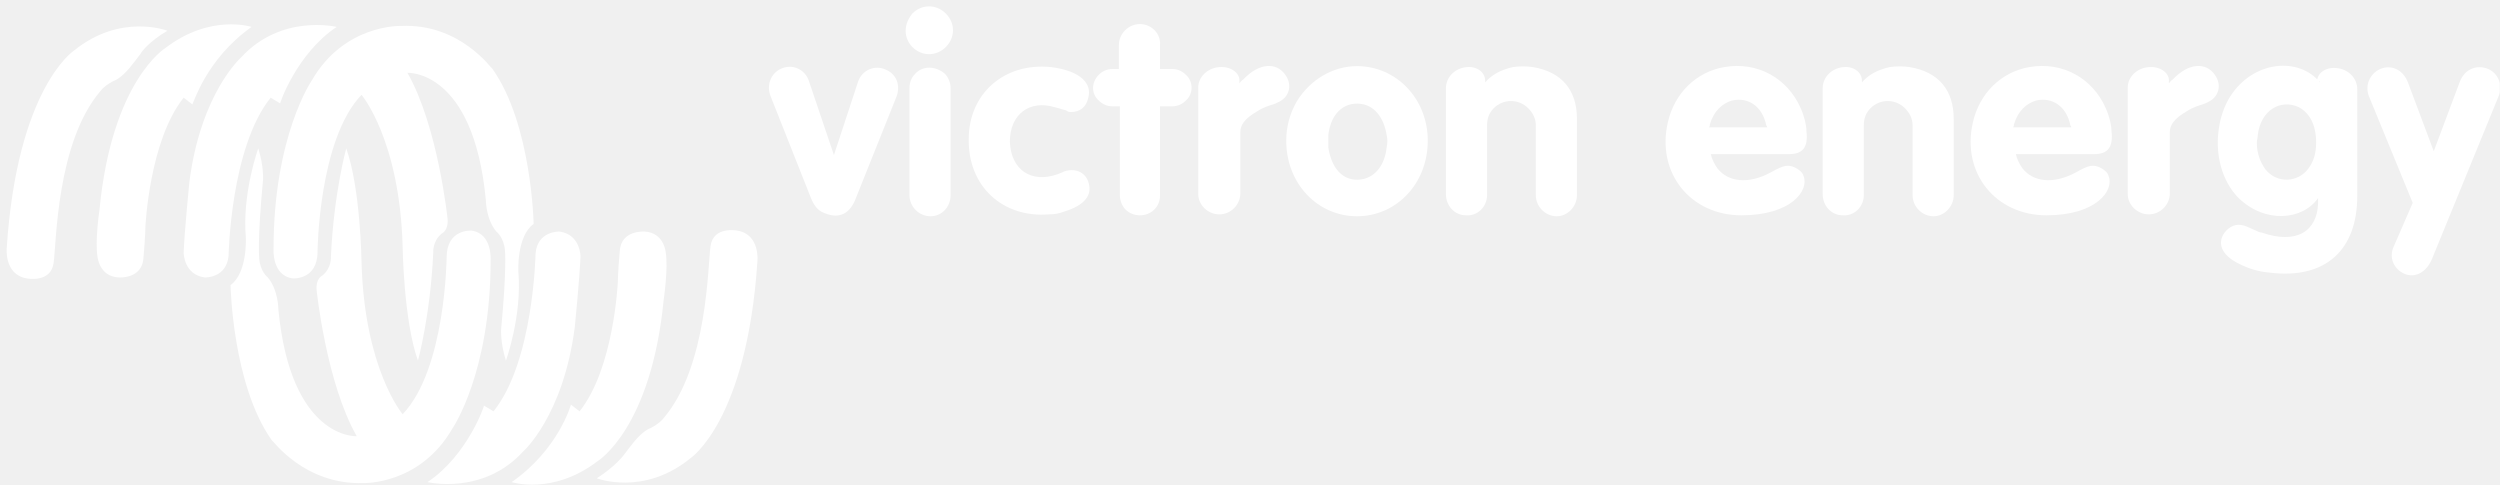
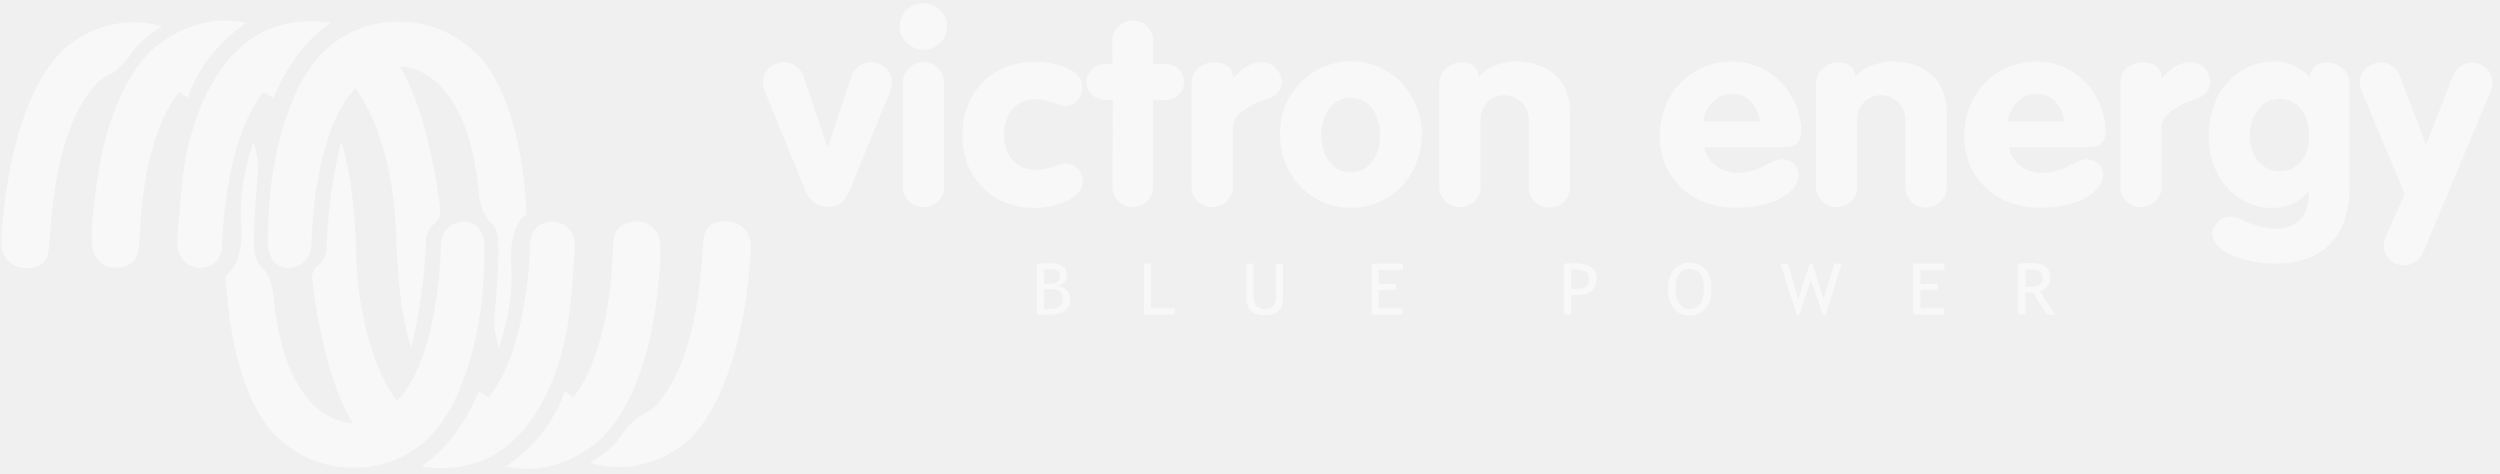
- <svg xmlns="http://www.w3.org/2000/svg" width="284" height="55" viewBox="0 0 284 55" fill="none">
-   <g clip-path="url(#clip0_317_7177)">
-     <path d="M19.017 3.494C19.017 3.494 13.694 1.43 8.371 5.775C8.371 5.775 1.961 10.012 0.766 28.153C0.766 28.153 0.441 31.195 3.048 31.63C3.048 31.63 5.764 32.173 6.089 29.891C6.415 27.61 6.415 16.204 11.412 10.338C11.412 10.338 11.956 9.577 13.259 9.034C14.345 8.382 15.214 7.079 15.975 6.101C15.975 5.992 16.953 4.689 19.017 3.494Z" fill="white" />
-     <path d="M28.577 3.057C28.577 3.057 23.906 1.536 18.8 5.447C18.8 5.447 12.717 9.14 11.305 23.805C11.305 23.805 10.762 27.39 11.088 29.237C11.088 29.237 11.305 31.41 13.477 31.518C13.477 31.518 16.193 31.736 16.302 29.237C16.519 26.739 16.519 25.761 16.519 25.761C16.519 25.761 16.954 15.984 20.864 11.095L21.842 11.856C21.951 11.856 23.363 6.75 28.577 3.057Z" fill="white" />
-     <path d="M38.244 3.058C38.244 3.058 31.944 1.537 27.381 6.534C27.381 6.534 22.819 10.553 21.515 20.656C21.515 20.656 20.972 26.088 20.863 28.695C20.863 28.695 20.863 31.193 23.253 31.519C23.253 31.519 25.752 31.628 25.969 29.021C25.969 29.021 26.186 16.745 30.749 11.096L31.835 11.748C31.727 11.857 33.682 6.099 38.244 3.058Z" fill="white" />
-     <path d="M45.523 2.948C45.523 2.948 39.114 2.731 35.42 9.14C35.42 9.14 31.075 15.441 31.075 28.26C31.075 28.26 30.858 31.301 33.248 31.627C33.248 31.627 36.072 31.844 36.072 28.585C36.072 28.585 36.181 15.876 41.069 10.77C41.069 10.77 45.414 15.876 45.74 28.042C45.74 28.042 45.849 36.407 47.478 40.97C47.478 40.97 48.891 35.864 49.217 28.694C49.217 28.694 49.108 27.39 50.194 26.521C50.194 26.521 50.955 26.196 50.846 24.892C50.846 24.892 49.76 14.355 46.283 8.271C46.283 8.271 53.779 7.837 55.191 22.719C55.191 22.719 55.191 24.892 56.386 26.304C56.386 26.304 57.255 26.956 57.364 28.477C57.364 28.477 57.581 30.541 56.929 37.385C56.929 37.385 56.821 38.906 57.473 40.97C57.473 40.97 59.319 35.864 58.885 30.867C58.885 30.867 58.668 26.847 60.623 25.435C60.623 25.435 60.406 14.137 55.952 7.837C55.843 7.837 52.258 2.622 45.523 2.948Z" fill="white" />
-     <path d="M67.793 54.333C67.793 54.333 73.115 56.397 78.438 52.052C78.438 52.052 84.848 47.815 86.043 29.673C86.043 29.673 86.369 26.632 83.761 26.197C83.761 26.197 81.046 25.654 80.72 27.935C80.394 30.216 80.394 41.623 75.397 47.489C75.397 47.489 74.854 48.249 73.55 48.793C72.464 49.444 71.595 50.748 70.834 51.726C70.834 51.726 69.856 53.029 67.793 54.333Z" fill="white" />
-     <path d="M58.124 54.767C58.124 54.767 62.796 56.288 67.901 52.377C67.901 52.377 73.985 48.684 75.397 34.018C75.397 34.018 75.94 30.434 75.614 28.587C75.614 28.587 75.397 26.414 73.224 26.305C73.224 26.305 70.509 26.088 70.4 28.587C70.183 31.085 70.183 32.063 70.183 32.063C70.183 32.063 69.748 41.84 65.837 46.728L64.86 45.968C64.86 45.968 63.447 51.074 58.124 54.767Z" fill="white" />
-     <path d="M48.565 54.767C48.565 54.767 54.866 56.288 59.428 51.291C59.428 51.291 63.991 47.271 65.294 37.169C65.294 37.169 65.838 31.737 65.946 29.13C65.946 29.13 65.946 26.631 63.556 26.305C63.556 26.305 61.058 26.197 60.84 28.804C60.84 28.804 60.623 41.079 56.061 46.728L54.974 46.076C55.083 45.968 53.127 51.725 48.565 54.767Z" fill="white" />
-     <path d="M41.287 54.877C41.287 54.877 47.697 55.094 51.39 48.685C51.39 48.685 55.736 42.384 55.736 29.565C55.736 29.565 55.953 26.524 53.563 26.198C53.563 26.198 50.738 25.981 50.738 29.239C50.738 29.239 50.63 41.95 45.741 47.055C45.741 47.055 41.396 41.95 41.07 29.783C41.07 29.783 40.962 21.418 39.332 16.855C39.332 16.855 37.92 21.961 37.594 29.131C37.594 29.131 37.703 30.434 36.616 31.304C36.616 31.304 35.856 31.63 35.964 32.933C35.964 32.933 37.051 43.47 40.527 49.554C40.527 49.554 33.031 49.988 31.619 35.106C31.619 35.106 31.619 32.933 30.424 31.521C30.424 31.521 29.555 30.869 29.447 29.348C29.447 29.348 29.229 27.284 29.881 20.44C29.881 20.44 29.99 18.919 29.338 16.855C29.338 16.855 27.491 21.961 27.926 26.958C27.926 26.958 28.143 30.978 26.188 32.39C26.188 32.39 26.405 43.688 30.859 49.988C30.967 49.988 34.552 55.094 41.287 54.877Z" fill="white" />
-     <path d="M94.734 17.616L97.45 9.36C97.884 7.948 99.405 7.296 100.709 7.948C101.904 8.491 102.338 9.795 101.795 11.099L97.232 22.505C96.581 24.243 95.386 24.895 93.756 24.243C93.104 24.026 92.561 23.591 92.127 22.505L87.564 10.99C87.021 9.686 87.564 8.383 88.65 7.84C89.954 7.188 91.475 7.84 91.909 9.252L94.734 17.616Z" fill="white" />
-     <path d="M103.317 10.011C103.317 9.359 103.534 8.816 103.969 8.381C104.838 7.404 106.359 7.512 107.336 8.381C107.771 8.816 107.988 9.468 107.988 10.011V22.177C107.988 23.481 107.01 24.567 105.707 24.567C104.403 24.567 103.317 23.481 103.317 22.177V10.011V10.011ZM103.643 1.537C104.729 0.451 106.359 0.451 107.445 1.537C108.531 2.624 108.531 4.253 107.445 5.34C106.359 6.426 104.729 6.426 103.643 5.34C103.208 4.905 102.882 4.253 102.882 3.493C102.882 2.732 103.208 2.081 103.643 1.537Z" fill="white" />
-     <path d="M119.392 7.621C122.869 8.055 124.064 9.576 123.629 11.097C123.412 12.183 122.651 12.726 121.674 12.726C121.565 12.726 121.348 12.726 121.239 12.618L121.022 12.509L120.587 12.401L120.261 12.292L119.827 12.183C117.002 11.314 114.721 12.944 114.721 16.094C114.83 19.244 117.111 20.874 120.153 19.788L120.696 19.57L120.913 19.462C122.325 19.027 123.52 19.679 123.738 21.091C123.955 22.286 123.086 23.372 120.913 24.024C120.37 24.241 119.827 24.35 119.175 24.35C113.961 24.785 109.941 21.2 110.05 15.768C110.05 10.662 114.069 7.078 119.392 7.621Z" fill="white" />
-     <path d="M127.106 7.84V5.124C127.106 3.821 128.193 2.734 129.496 2.734C130.8 2.734 131.886 3.821 131.778 5.124V7.84H133.19C133.733 7.84 134.276 8.057 134.711 8.492C135.58 9.252 135.58 10.665 134.711 11.425C134.276 11.86 133.733 12.077 133.19 12.077H131.778V22.18C131.778 22.831 131.56 23.375 131.126 23.809C130.257 24.678 128.736 24.678 127.867 23.809C127.432 23.375 127.215 22.723 127.215 22.18V12.077H126.346C125.803 12.077 125.26 11.86 124.825 11.425C123.956 10.665 123.956 9.361 124.825 8.492C125.26 8.057 125.803 7.84 126.346 7.84H127.106V7.84Z" fill="white" />
-     <path d="M136.122 9.904C136.122 8.818 137.1 7.731 138.512 7.623C139.924 7.514 140.902 8.383 140.793 9.252V9.469C140.902 9.361 141.011 9.143 141.228 9.035C143.075 7.079 145.03 7.079 146.008 8.492C146.877 9.687 146.442 11.099 145.139 11.642L144.921 11.751L144.269 11.968C143.618 12.185 143.183 12.402 142.857 12.62C141.336 13.489 140.902 14.249 140.902 15.01V21.962C140.902 23.266 139.816 24.352 138.512 24.352C137.208 24.352 136.122 23.266 136.122 22.071V9.904Z" fill="white" />
-     <path d="M147.311 11.531C148.832 9.033 151.439 7.512 154.155 7.512C158.609 7.512 162.194 11.205 162.194 15.985C162.194 20.873 158.609 24.567 154.155 24.567C149.701 24.567 146.116 20.873 146.116 15.985C146.116 14.356 146.551 12.835 147.311 11.531ZM150.896 16.745C151.331 19.57 152.96 20.765 154.915 20.33C156.219 20.004 157.305 18.809 157.523 16.745C157.631 16.311 157.631 15.768 157.523 15.333C157.197 13.378 156.219 12.183 154.915 11.857C152.96 11.422 151.222 12.617 150.896 15.333C150.896 15.55 150.896 15.768 150.896 16.094C150.896 16.42 150.896 16.637 150.896 16.745Z" fill="white" />
-     <path d="M164.258 10.01C164.258 8.815 165.236 7.729 166.648 7.621C167.843 7.512 168.712 8.272 168.712 9.141V9.359C169.473 8.49 170.45 7.946 171.863 7.621C172.623 7.512 173.383 7.512 174.144 7.621C177.403 8.164 179.141 10.228 179.141 13.487V22.177C179.141 23.481 178.055 24.567 176.86 24.567C175.556 24.567 174.47 23.481 174.47 22.177V14.247C174.47 13.487 174.144 12.835 173.601 12.292C172.514 11.205 170.776 11.205 169.69 12.292C169.147 12.835 168.929 13.487 168.929 14.247V22.177C168.929 23.481 167.843 24.567 166.54 24.459C165.236 24.459 164.258 23.372 164.258 22.069V10.01V10.01Z" fill="white" />
-     <path d="M194.348 17.507C194.457 18.05 194.783 18.702 195.109 19.137C196.304 20.658 198.585 20.983 201.192 19.571C202.713 18.702 203.148 18.702 203.908 19.028C204.343 19.245 204.777 19.571 204.886 20.006C205.538 21.635 203.473 24.46 197.825 24.46C192.067 24.46 188.156 19.68 189.46 13.922C190.22 10.555 192.719 8.165 195.869 7.622C199.563 6.97 203.039 8.817 204.56 12.293C204.994 13.271 205.212 14.248 205.212 14.9C205.429 16.747 204.777 17.507 203.256 17.507H194.348V17.507ZM200.758 14.574C200.758 14.466 200.758 14.357 200.649 14.248C200.215 12.076 198.585 10.989 196.738 11.424C195.652 11.75 194.674 12.619 194.24 14.14C194.24 14.248 194.24 14.357 194.131 14.466H200.758V14.574Z" fill="white" />
-     <path d="M207.058 10.01C207.058 8.815 208.036 7.729 209.448 7.621C210.643 7.512 211.512 8.272 211.512 9.141V9.359C212.272 8.49 213.25 7.946 214.662 7.621C215.423 7.512 216.183 7.512 216.944 7.621C220.203 8.164 221.941 10.228 221.941 13.487V22.177C221.941 23.481 220.854 24.567 219.659 24.567C218.356 24.567 217.27 23.481 217.27 22.177V14.247C217.27 13.487 216.944 12.835 216.4 12.292C215.314 11.205 213.576 11.205 212.49 12.292C211.947 12.835 211.729 13.487 211.729 14.247V22.177C211.729 23.481 210.643 24.567 209.339 24.459C208.036 24.459 207.058 23.372 207.058 22.069V10.01V10.01Z" fill="white" />
-     <path d="M229.003 17.507C229.111 18.05 229.437 18.702 229.763 19.137C230.958 20.658 233.239 20.983 235.846 19.571C237.367 18.702 237.802 18.702 238.562 19.028C238.997 19.245 239.431 19.571 239.54 20.006C240.192 21.635 238.128 24.46 232.479 24.46C226.721 24.46 222.811 19.68 224.114 13.922C224.875 10.555 227.373 8.165 230.524 7.622C234.217 6.97 237.693 8.817 239.214 12.293C239.649 13.271 239.866 14.248 239.866 14.9C240.083 16.747 239.431 17.507 237.911 17.507H229.003V17.507ZM235.303 14.574C235.303 14.466 235.303 14.357 235.195 14.248C234.76 12.076 233.131 10.989 231.284 11.424C230.198 11.75 229.22 12.619 228.785 14.14C228.785 14.248 228.785 14.357 228.677 14.466H235.303V14.574Z" fill="white" />
-     <path d="M241.713 9.904C241.713 8.818 242.691 7.731 244.103 7.623C245.516 7.514 246.493 8.383 246.385 9.252V9.469C246.493 9.361 246.602 9.143 246.819 9.035C248.666 7.079 250.621 7.079 251.599 8.492C252.468 9.687 252.033 11.099 250.73 11.642L250.513 11.751L249.861 11.968C249.209 12.185 248.774 12.402 248.449 12.62C246.928 13.489 246.493 14.249 246.493 15.01V21.962C246.493 23.266 245.407 24.352 244.103 24.352C242.8 24.352 241.713 23.266 241.713 22.071V9.904Z" fill="white" />
-     <path d="M263.221 9.25C263.221 8.381 264.09 7.62 265.394 7.729C266.806 7.838 267.784 8.924 267.784 10.119V22.286C267.784 28.369 264.199 31.737 257.898 30.976C256.594 30.868 255.508 30.542 254.422 29.999C252.141 28.912 251.815 27.392 252.901 26.197C253.553 25.545 254.313 25.328 255.291 25.762L256.269 26.197C256.486 26.305 256.703 26.414 256.92 26.414C260.94 27.826 263.221 26.197 263.33 23.155C263.33 22.938 263.33 22.72 263.33 22.503C261.592 25.002 257.355 25.436 254.313 22.503C252.466 20.656 251.489 17.506 252.141 14.138C252.358 12.944 252.792 11.857 253.336 10.988C255.943 6.86 261.157 6.426 263.547 9.359V9.25H263.221ZM257.355 19.244C258.659 20.874 261.048 20.765 262.243 19.136C262.787 18.375 263.112 17.506 263.112 16.202C263.112 14.138 262.352 12.835 261.157 12.183C259.093 11.205 256.812 12.509 256.486 15.333C256.486 15.659 256.377 15.877 256.377 16.202C256.377 17.506 256.812 18.484 257.355 19.244Z" fill="white" />
-     <path d="M270.392 7.838C271.695 7.295 272.999 7.947 273.542 9.359L276.475 17.181L279.408 9.359C279.951 7.838 281.364 7.295 282.667 7.838C283.862 8.381 284.297 9.685 283.862 10.88L276.258 29.456C275.606 30.977 274.302 31.629 273.107 31.085C271.913 30.542 271.369 29.239 271.913 28.044L274.085 23.047L269.088 10.88C268.654 9.685 269.197 8.381 270.392 7.838Z" fill="white" />
-   </g>
-   <defs>
-     <clipPath id="clip0_317_7177">
-       <rect width="283.204" height="54.208" fill="white" transform="translate(0.765625 0.777344)" />
-     </clipPath>
-   </defs>
+ <svg xmlns="http://www.w3.org/2000/svg" viewBox="0 0 285 54">
+   <path d="m18.467 3.031s-5.326-2.042-10.718 2.19c0 0-6.416 4.2-7.592 21.904 0 0-0.359 2.945 2.309 3.381 0 0 2.679 0.51 3.039-1.701 0.349-2.212 0.283-13.377 5.359-19.108 0 0 0.49-0.723 1.841-1.287 1.122-0.681 2.015-1.914 2.68-2.892 0 0 0.991-1.287 3.093-2.478" fill="#F8F8F9" />
+   <path d="m28.086 2.617s-4.738-1.467-9.836 2.329c0 0-6.056 3.615-7.461 17.96 0 0-0.523 3.541-0.24 5.338 0 0 0.229 2.095 2.451 2.286 0 0 2.669 0.202 2.832-2.244 0.163-2.435 0.229-3.435 0.229-3.435s0.425-9.538 4.39-14.376l0.959 0.702s1.351-5.008 6.677-8.57v0.011z" fill="#F8F8F9" />
+   <path d="m37.689 2.615s-6.339-1.446-10.925 3.424c0 0-4.553 3.966-5.893 13.813 0 0-0.566 5.295-0.664 7.869 0 0-0.044 2.499 2.407 2.818 0 0 2.538 0.149 2.701-2.467 0 0 0.163-12.058 4.738-17.577l1.133 0.691s1.982-5.572 6.503-8.56v-0.011z" fill="#F8F8F9" />
+   <path d="m44.987 2.49s-6.383-0.255-10.13 6.029c0 0-4.324 6.157-4.313 18.768 0 0-0.261 2.988 2.135 3.264 0 0 2.843 0.17 2.843-2.999 0 0 0.131-12.441 4.989-17.47 0 0 4.303 5.04 4.662 16.918 0 0 0.152 8.134 1.699 12.622 0 0 1.405-5.029 1.688-12.005 0 0-0.12-1.276 1.013-2.169 0 0 0.741-0.361 0.599-1.627 0 0-1.046-10.357-4.575-16.226 0 0 7.494-0.478 8.975 14.153 0 0 0.011 2.137 1.231 3.466 0 0 0.893 0.617 0.98 2.116 0 0 0.218 2.074-0.414 8.762 0 0-0.152 1.467 0.512 3.551 0 0 1.852-4.998 1.362-9.9 0 0-0.24-3.977 1.786-5.317 0 0-0.174-11.101-4.695-17.173 0 0-3.584-5.04-10.348-4.764z" fill="#F8F8F9" />
+   <path d="m67.303 52.754s5.326 2.042 10.718-2.19c0 0 6.405-4.2 7.581-21.905 0 0 0.359-2.945-2.309-3.381 0 0-2.679-0.51-3.039 1.701-0.349 2.212-0.283 13.377-5.359 19.097 0 0-0.49 0.723-1.841 1.287-1.122 0.68-2.015 1.914-2.679 2.892 0 0-0.991 1.287-3.094 2.478" fill="#F8F8F9" />
+   <path d="m57.691 53.169s4.738 1.467 9.836-2.339c0 0 6.056-3.615 7.461-17.96 0 0 0.523-3.541 0.24-5.338 0 0-0.229-2.095-2.451-2.286 0 0-2.669-0.202-2.832 2.233-0.163 2.435-0.229 3.434-0.229 3.434s-0.425 9.538-4.39 14.376l-0.959-0.702s-1.351 5.008-6.677 8.57v0.011z" fill="#F8F8F9" />
+   <path d="m48.066 53.169s6.339 1.446 10.925-3.424c0 0 4.553-3.966 5.893-13.813 0 0 0.566-5.295 0.664-7.869 0 0 0.044-2.499-2.407-2.818 0 0-2.538-0.149-2.701 2.467 0 0-0.163 12.058-4.738 17.577l-1.133-0.691s-1.982 5.572-6.503 8.56v0.011z" fill="#F8F8F9" />
+   <path d="m40.788 53.305s6.383 0.255 10.13-6.029c0 0 4.324-6.157 4.313-18.768 0 0 0.261-2.988-2.135-3.264 0 0-2.843-0.17-2.843 2.999 0 0-0.131 12.441-4.989 17.47 0 0-4.303-5.04-4.662-16.918 0 0-0.152-8.134-1.699-12.622 0 0-1.405 5.029-1.688 12.005 0 0 0.12 1.276-1.013 2.169 0 0-0.752 0.361-0.599 1.627 0 0 1.046 10.357 4.575 16.226 0 0-7.494 0.478-8.975-14.153 0 0-0.011-2.137-1.231-3.466 0 0-0.893-0.617-0.98-2.116 0 0-0.218-2.074 0.414-8.762 0 0 0.152-1.467-0.512-3.552 0 0-1.852 4.998-1.362 9.9 0 0 0.24 3.977-1.786 5.317 0 0 0.174 11.101 4.695 17.183 0 0 3.583 5.04 10.348 4.764v-0.011z" fill="#F8F8F9" />
+   <path d="m94.352 16.84 2.712-8.124c0.458-1.404 1.982-2.02 3.289-1.372 1.155 0.532 1.645 1.786 1.133 3.041l-4.608 11.282c-0.697 1.669-1.863 2.297-3.475 1.723-0.73-0.234-1.22-0.744-1.612-1.723l-4.607-11.282c-0.523-1.255-0.033-2.499 1.133-3.041 1.307-0.659 2.832 0 3.289 1.372l2.745 8.124z" fill="#F8F8F9" />
+   <path d="m102.93 9.4c0-0.627 0.24-1.223 0.697-1.637 0.915-0.925 2.407-0.893 3.322 0 0.425 0.447 0.676 1.042 0.676 1.637v11.909c0.032 1.276-1.003 2.297-2.321 2.318-1.307 0-2.374-1.042-2.374-2.297v-11.941 0.011zm0.425-8.273c1.067-1.042 2.777-1.01 3.845 0.032 1.034 1.042 1.034 2.68 0 3.722-1.068 1.042-2.778 1.042-3.813 0.032-0.522-0.51-0.827-1.191-0.827-1.903 0-0.712 0.305-1.372 0.795-1.871v-0.011z" fill="#F8F8F9" />
+   <path d="m119.05 7.114c3.507 0.383 4.661 1.871 4.269 3.392-0.239 1.01-1.002 1.606-1.917 1.574-0.152-0.032-0.305-0.032-0.457-0.064l-0.24-0.085-0.425-0.149-0.305-0.085-0.424-0.149c-2.832-0.893-5.12 0.744-5.098 3.87 0.065 3.126 2.374 4.647 5.403 3.658l0.522-0.181 0.218-0.085c1.373-0.478 2.593 0.181 2.81 1.574 0.186 1.159-0.61 2.233-2.81 2.913-0.544 0.181-1.133 0.298-1.743 0.361-5.25 0.478-9.214-3.094-9.149-8.368 0.065-5.295 4.117-8.751 9.367-8.188l-0.021 0.011z" fill="#F8F8F9" />
+   <path d="m126.82 7.296-0.033-2.648c0-1.255 1.035-2.297 2.353-2.297s2.353 1.042 2.32 2.297v2.648h1.405c0.545 0 1.1 0.213 1.493 0.627 0.827 0.776 0.827 2.084 0 2.892-0.425 0.383-0.948 0.596-1.525 0.596h-1.373v9.889c0 0.596-0.239 1.191-0.675 1.638-0.915 0.893-2.375 0.893-3.268 0-0.457-0.447-0.697-1.042-0.697-1.638l0.033-9.91h-0.828c-0.577 0-1.133-0.213-1.558-0.627-0.828-0.776-0.828-2.052 0.033-2.86 0.392-0.383 0.948-0.595 1.525-0.595h0.795v-0.011z" fill="#F8F8F9" />
+   <path d="m135.87 9.314c0-1.106 0.948-2.116 2.375-2.201 1.46-0.117 2.353 0.776 2.287 1.637l-0.032 0.234c0.119-0.149 0.239-0.298 0.392-0.415 1.797-1.903 3.845-1.871 4.792-0.51 0.828 1.191 0.393 2.563-0.827 3.062l-0.24 0.117-0.643 0.213c-0.61 0.213-1.034 0.415-1.405 0.627-1.492 0.861-2.015 1.637-2.015 2.382v6.848c0 1.255-1.035 2.297-2.353 2.297s-2.352-1.01-2.352-2.265v-12.026h0.021z" fill="#F8F8F9" />
+   <path d="m147.11 10.889c1.525-2.467 4.117-3.902 6.895-3.902 4.422 0 8.049 3.573 8.082 8.336 0 4.796-3.627 8.368-8.082 8.368s-8.082-3.573-8.082-8.368c0-1.723 0.392-3.19 1.187-4.434zm3.54 5.146c0.392 2.743 2.037 3.956 4.052 3.509 1.34-0.266 2.353-1.457 2.592-3.488 0.055-0.478 0.055-0.957 0-1.425-0.272-1.967-1.307-3.126-2.592-3.392-1.95-0.415-3.693 0.776-4.052 3.424-0.033 0.234-0.033 0.478-0.033 0.713 0 0.234 0 0.447 0.033 0.659z" fill="#F8F8F9" />
+   <path d="m164.1 9.43c0-1.127 0.98-2.201 2.353-2.318 1.252-0.117 2.102 0.659 2.102 1.489v0.181c0.73-0.861 1.743-1.425 3.17-1.669 0.762-0.149 1.524-0.149 2.254-0.032 3.235 0.51 5 2.595 5 5.721v8.549c0 1.276-1.035 2.297-2.32 2.318-1.307 0-2.375-1.01-2.375-2.297v-7.805c0-0.712-0.305-1.404-0.828-1.903-1.067-1.074-2.81-1.074-3.877-0.032-0.512 0.532-0.795 1.191-0.795 1.903v7.805c0 1.255-1.068 2.297-2.386 2.265-1.285 0-2.32-1.042-2.32-2.297v-11.877h0.022z" fill="#F8F8F9" />
+   <path d="m194.29 16.79c0.12 0.564 0.392 1.127 0.795 1.606 1.253 1.457 3.54 1.818 6.133 0.478 1.492-0.808 1.917-0.861 2.712-0.564 0.458 0.181 0.828 0.532 1.002 0.978 0.675 1.606-1.372 4.381-7.102 4.402-5.827 0-9.694-4.7-8.354-10.357 0.762-3.275 3.289-5.625 6.47-6.189 3.66-0.659 7.134 1.159 8.659 4.551 0.403 0.925 0.643 1.871 0.697 2.595 0.186 1.85-0.424 2.499-1.982 2.499h-9.03zm6.372-2.945c-0.032-0.085-0.032-0.213-0.065-0.298-0.49-2.169-2.07-3.19-3.867-2.765-1.133 0.266-2.102 1.223-2.505 2.712-0.033 0.117-0.033 0.234-0.054 0.361h6.491v-0.011z" fill="#F8F8F9" />
+   <path d="m207.03 9.43c0-1.127 0.981-2.201 2.353-2.318 1.253-0.117 2.102 0.659 2.102 1.489v0.181c0.73-0.861 1.743-1.425 3.17-1.669 0.762-0.149 1.525-0.149 2.255-0.032 3.235 0.51 4.999 2.595 4.999 5.721v8.549c0 1.276-1.035 2.297-2.32 2.318-1.307 0-2.374-1.01-2.374-2.297v-7.805c0-0.712-0.305-1.404-0.828-1.903-1.068-1.074-2.81-1.074-3.878-0.032-0.512 0.532-0.795 1.191-0.795 1.903v7.805c0 1.255-1.067 2.297-2.374 2.265-1.286 0-2.321-1.042-2.321-2.297v-11.877h0.011z" fill="#F8F8F9" />
+   <path d="m228.99 16.79c0.12 0.564 0.404 1.127 0.796 1.606 1.252 1.457 3.54 1.818 6.132 0.478 1.492-0.808 1.928-0.861 2.712-0.564 0.458 0.181 0.828 0.532 1.002 0.978 0.676 1.606-1.372 4.381-7.102 4.402-5.827 0-9.694-4.7-8.354-10.357 0.763-3.275 3.29-5.625 6.47-6.189 3.66-0.659 7.135 1.159 8.66 4.551 0.392 0.925 0.642 1.871 0.697 2.595 0.185 1.85-0.425 2.499-1.983 2.499h-9.03zm6.372-2.945c-0.032-0.085-0.032-0.213-0.054-0.298-0.49-2.169-2.07-3.19-3.878-2.765-1.132 0.266-2.102 1.223-2.494 2.712-0.033 0.117-0.033 0.234-0.065 0.361h6.491v-0.011z" fill="#F8F8F9" />
+   <path d="m241.74 9.314c0-1.106 0.947-2.116 2.374-2.201 1.471-0.117 2.353 0.776 2.287 1.637l-0.032 0.234c0.12-0.149 0.239-0.298 0.403-0.415 1.797-1.903 3.845-1.871 4.781-0.51 0.828 1.191 0.404 2.563-0.827 3.062l-0.24 0.117-0.643 0.213c-0.61 0.213-1.034 0.415-1.405 0.627-1.492 0.861-2.015 1.637-2.015 2.382v6.848c0 1.255-1.035 2.297-2.353 2.297-1.317 0-2.352-1.01-2.352-2.265v-12.026h0.022z" fill="#F8F8F9" />
+   <path d="m263.35 8.655c0.032-0.861 0.882-1.637 2.135-1.521 1.372 0.117 2.352 1.191 2.352 2.35v11.941c0 5.955-3.594 9.198-9.944 8.549-1.286-0.149-2.44-0.447-3.54-0.925-2.255-1.01-2.658-2.563-1.558-3.69 0.61-0.659 1.373-0.808 2.407-0.478l0.033 0.032 0.948 0.415c0.217 0.085 0.424 0.181 0.642 0.234 3.998 1.404 6.285-0.213 6.372-3.19 0.033-0.213 0-0.415 0-0.627-1.743 2.414-6.034 2.829-8.997-0.032-1.895-1.85-2.832-4.881-2.222-8.188 0.218-1.191 0.61-2.201 1.155-3.062 2.592-4.083 7.842-4.466 10.217-1.606v-0.213 0.011zm-5.915 9.74c1.318 1.552 3.725 1.52 4.945-0.085 0.545-0.712 0.828-1.574 0.85-2.829 0-2.02-0.763-3.307-1.982-3.902-2.037-0.978-4.325 0.33-4.695 3.041-0.033 0.266-0.065 0.564-0.065 0.829 0 1.255 0.37 2.233 0.947 2.946z" fill="#F8F8F9" />
+   <path d="m270.45 7.313c1.307-0.532 2.658 0.064 3.203 1.521l2.93 7.656 2.984-7.677c0.577-1.457 1.95-2.052 3.235-1.457 1.155 0.532 1.645 1.818 1.155 2.977l-7.592 18.162c-0.643 1.52-1.917 2.084-3.203 1.574-1.22-0.51-1.742-1.786-1.22-3.009l2.201-4.944-4.967-11.877c-0.458-1.127 0.087-2.446 1.285-2.913l-0.011-0.011z" fill="#F8F8F9" />
+   <path d="m119.76 30.654c0.708 0 1.057 0.266 1.057 0.808 0 0.606-0.382 0.915-1.155 0.915-0.251 0-0.469 0-0.632-0.021v-1.67c0.218-0.021 0.458-0.032 0.73-0.032zm1.656 4.743c0.381-0.308 0.577-0.713 0.577-1.223 0-0.436-0.109-0.787-0.327-1.042-0.218-0.255-0.555-0.436-1.035-0.553 0.251-0.053 0.48-0.192 0.687-0.415s0.305-0.468 0.305-0.734c0-0.457-0.164-0.819-0.48-1.063-0.315-0.245-0.773-0.372-1.361-0.372-0.316 0-0.839 0.021-1.569 0.053v5.807h1.699c0.621 0 1.123-0.149 1.504-0.457zm-0.61-2.18c0.218 0.181 0.337 0.457 0.337 0.84 0 0.404-0.119 0.702-0.348 0.893-0.24 0.191-0.61 0.277-1.111 0.277-0.153 0-0.36-0.011-0.643-0.043v-2.212l0.654-0.021c0.522 0 0.893 0.085 1.122 0.266h-0.011z" fill="#F8F8F9" />
+   <path d="m133.9 35.854h-3.497v-5.807h0.806v5.094h2.691v0.713z" fill="#F8F8F9" />
+   <path d="m142.1 34.088v-4.041h0.807v3.978c0 0.351 0.119 0.649 0.348 0.872 0.229 0.223 0.534 0.34 0.915 0.34 0.403 0 0.719-0.106 0.948-0.33s0.349-0.521 0.349-0.904v-3.956h0.806v4.041c0 0.585-0.185 1.042-0.567 1.372-0.37 0.33-0.882 0.489-1.536 0.489-0.653 0-1.176-0.16-1.536-0.489-0.359-0.319-0.534-0.787-0.534-1.393v0.021z" fill="#F8F8F9" />
+   <path d="m159.93 30.759h-2.745v1.617h1.972v0.67h-1.972v2.095h2.702v0.713h-3.508v-5.807h3.551v0.713z" fill="#F8F8F9" />
+   <path d="m179.56 30.716c1.078 0 1.612 0.351 1.612 1.063 0 0.776-0.501 1.159-1.514 1.159-0.022 0-0.207-0.011-0.545-0.043v-2.148c0.185-0.021 0.338-0.043 0.447-0.043v0.011zm0.152 2.935c1.525 0 2.288-0.649 2.288-1.957 0-1.127-0.861-1.691-2.593-1.691-0.131 0-0.501 0.011-1.111 0.043v5.807h0.817v-2.233c0.305 0.021 0.512 0.043 0.599 0.043v-0.011z" fill="#F8F8F9" />
+   <path d="m191.39 31.262c0.262-0.404 0.643-0.606 1.155-0.606 1.133 0 1.71 0.744 1.71 2.244 0 0.744-0.142 1.319-0.436 1.723s-0.708 0.617-1.263 0.617c-0.49 0-0.872-0.223-1.144-0.67s-0.403-1-0.403-1.669 0.131-1.244 0.392-1.637h-0.011zm-0.61 3.839c0.425 0.574 1.013 0.861 1.765 0.861 0.828 0 1.459-0.266 1.895-0.808 0.447-0.542 0.665-1.287 0.665-2.244s-0.218-1.659-0.665-2.18c-0.436-0.521-1.067-0.787-1.895-0.787-0.73 0-1.318 0.287-1.754 0.851-0.436 0.564-0.653 1.265-0.653 2.105 0 0.893 0.217 1.627 0.631 2.201h0.011z" fill="#F8F8F9" />
+   <path d="m209.95 30.047-1.852 5.891h-0.251l-1.416-4.009-1.328 4.009h-0.262l-1.873-5.891h0.849l1.188 4.051 1.307-4.051h0.294l1.285 4.051 1.22-4.051h0.839z" fill="#F8F8F9" />
+   <path d="m221.66 30.759h-2.745v1.617h1.972v0.67h-1.972v2.095h2.701v0.713h-3.518v-5.807h3.562v0.713z" fill="#F8F8F9" />
+   <path d="m231.38 30.718c0.512 0 0.894 0.074 1.133 0.213 0.24 0.138 0.36 0.372 0.36 0.702 0 0.394-0.109 0.67-0.338 0.819-0.218 0.149-0.577 0.234-1.067 0.234-0.186 0-0.371-0.011-0.567-0.043v-1.893c0.24-0.021 0.403-0.043 0.479-0.043v0.011zm1.177 2.467c0.316-0.074 0.588-0.255 0.817-0.542 0.229-0.287 0.349-0.617 0.349-0.989 0-1.106-0.719-1.67-2.146-1.67-0.175 0-0.469 0-0.861 0.032-0.392 0.021-0.599 0.032-0.632 0.032v5.807h0.817v-2.531c0.392 0.032 0.676 0.043 0.861 0.043l1.59 2.499h0.926l-1.721-2.669v-0.011z" fill="#F8F8F9" />
</svg>
